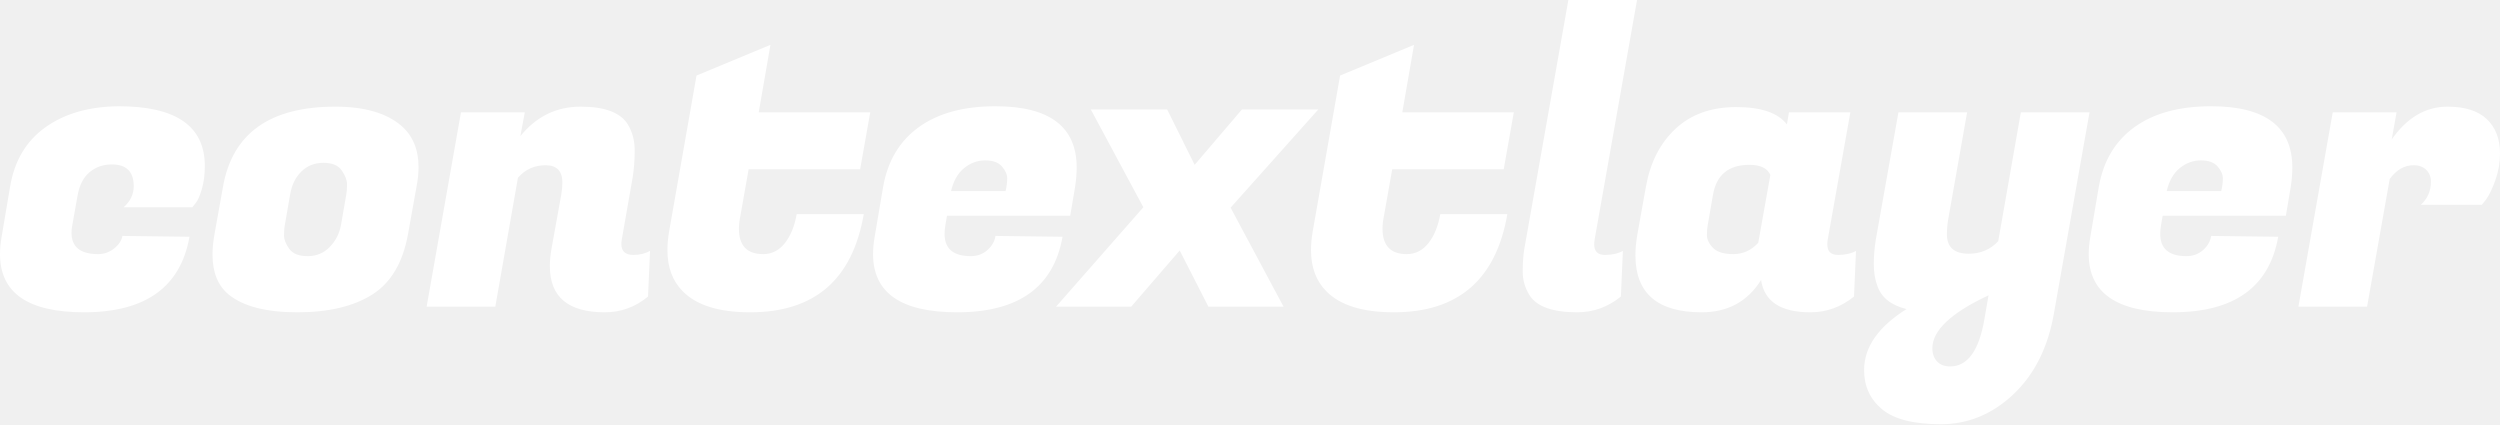
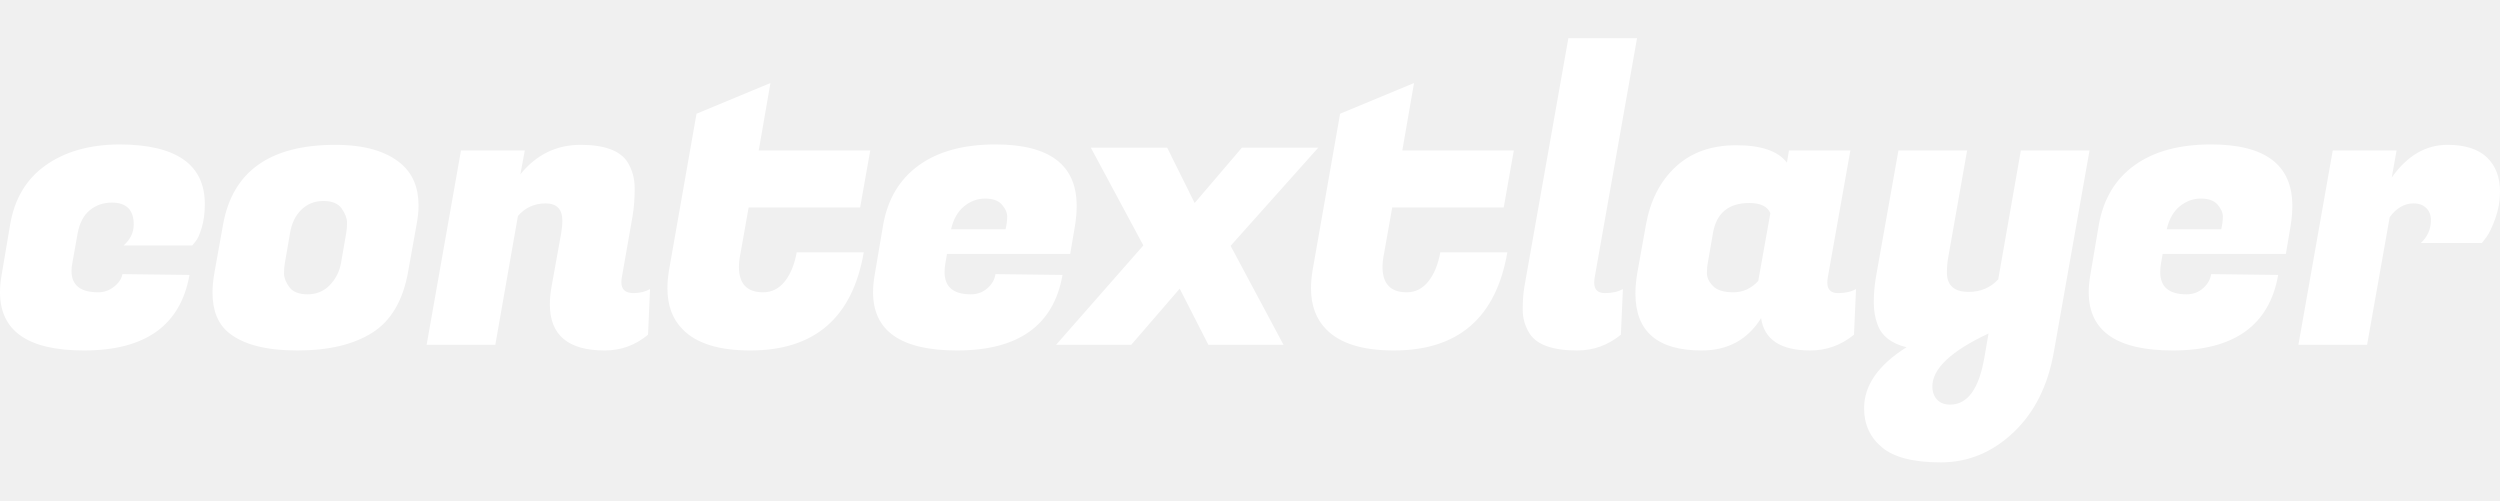
- <svg xmlns="http://www.w3.org/2000/svg" viewBox="16.0 -759.0 6188.0 1050.0" role="img" aria-label="contextlayer">
+ <svg xmlns="http://www.w3.org/2000/svg" viewBox="16.0 -853.5 6188.0 1239.0" role="img" aria-label="contextlayer">
  <path fill="#FFFFFF" d="M224 14L224 14Q16 14 16-130L16-130Q16-150 20-173L20-173L41-297Q57-393 128.5-444Q200-495 310-496L310-496Q523-496 523-348L523-348Q523-316 515.5-290.5Q508-265 500-256L500-256L492-246L322-246Q347-268 347-298L347-298Q347-352 293-352L293-352Q261-352 238-333Q215-314 208-275L208-275L195-202Q193-192 193-183L193-183Q193-130 259-130L259-130Q281-130 298.5-144Q316-158 319-175L319-175L485-173Q452 14 224 14ZM846-495L846-495Q954-495 1009-448L1009-448Q1052-411 1052-345L1052-345Q1052-323 1047-297L1047-297L1026-180Q1007-74 937.5-30Q868 14 752 14Q636 14 582-30L582-30Q542-63 542-129L542-129Q542-152 547-180L547-180L568-297Q603-495 846-495ZM860-202L873-277Q875-287 875-302.5Q875-318 862-337Q849-356 816.5-356Q784-356 762-334.5Q740-313 734-277L734-277L721-202Q719-192 719-176.5Q719-161 732-143Q745-125 777.5-125Q810-125 832-147.5Q854-170 860-202L860-202ZM1408-307L1408-307Q1408-350 1366.5-350Q1325-350 1298-319L1298-319L1242 0L1072 0L1157-481L1315-481L1304-422Q1363-495 1453-495Q1543-495 1570-451L1570-451Q1587-423 1587-387Q1587-351 1582-320L1582-320L1555-166Q1554-160 1554-155L1554-155Q1554-128 1584-128L1584-128Q1607-128 1625-138L1625-138L1620-25Q1573 14 1513 14L1513 14Q1377 14 1377-100L1377-100Q1377-120 1381-143L1381-143L1405-276Q1408-294 1408-307ZM1873 14L1873 14Q1757 14 1706-38L1706-38Q1668-76 1668-140L1668-140Q1668-161 1672-185L1672-185L1740-572L1923-648L1894-481L2170-481L2145-340L1869-340L1849-227Q1845-208 1845-193L1845-193Q1845-130 1905-130L1905-130Q1937-130 1958.5-157Q1980-184 1988-229L1988-229L2154-229Q2112 14 1873 14ZM2385 14L2385 14Q2177 14 2177-130L2177-130Q2177-150 2181-173L2181-173L2202-297Q2219-393 2290.5-444.5Q2362-496 2480-496L2480-496Q2681-496 2681-344L2681-344Q2681-322 2677-296L2677-296L2665-225L2360-225L2356-202Q2354-190 2354-180L2354-180Q2354-125 2419-125L2419-125Q2443-125 2460-140Q2477-155 2480-175L2480-175L2646-173Q2613 14 2385 14ZM2370-286L2505-286Q2509-303 2509-317.5Q2509-332 2496-347Q2483-362 2454.5-362Q2426-362 2402.5-343Q2379-324 2370-286L2370-286ZM3062-245L3193 0L3007 0L2936-139L2816 0L2630 0L2846-246L2716-488L2905-488L2973-351L3090-488L3279-488L3062-245ZM3466 14L3466 14Q3350 14 3299-38L3299-38Q3261-76 3261-140L3261-140Q3261-161 3265-185L3265-185L3333-572L3516-648L3487-481L3763-481L3738-340L3462-340L3442-227Q3438-208 3438-193L3438-193Q3438-130 3498-130L3498-130Q3530-130 3551.5-157Q3573-184 3581-229L3581-229L3747-229Q3705 14 3466 14ZM3962-154L3962-154Q3962-128 3988.5-128Q4015-128 4033-138L4033-138L4028-25Q3980 14 3920 14L3920 14Q3829 14 3802-28L3802-28Q3785-55 3785-87Q3785-119 3789-143L3789-143L3898-759L4068-759L3963-166Q3962-160 3962-154ZM4539-154L4539-154Q4539-128 4565.5-128Q4592-128 4610-138L4610-138L4605-25Q4557 14 4497 14L4497 14Q4387 14 4375-66L4375-66Q4325 14 4228 14L4228 14Q4064 14 4064-127L4064-127Q4064-151 4069-180L4069-180L4090-297Q4106-387 4163.5-440.5Q4221-494 4313.5-494Q4406-494 4439-451L4439-451L4444-481L4596-481L4540-166Q4539-160 4539-154ZM4256-277L4243-202Q4241-193 4241-177Q4241-161 4256-145.5Q4271-130 4306.5-130Q4342-130 4368-158L4368-158L4398-326Q4387-351 4346-351L4346-351Q4269-351 4256-277L4256-277ZM4885-481L4838-215Q4835-197 4835-179L4835-179Q4835-131 4889-131L4889-131Q4933-131 4962-162L4962-162L5018-481L5188-481L5100 16Q5078 143 4999.5 217Q4921 291 4820 291Q4719 291 4674.5 254Q4630 217 4630 157L4630 157Q4630 72 4735 6L4735 6Q4678-8 4663-51L4663-51Q4654-75 4654-105Q4654-135 4659-166L4659-166L4715-481L4885-481ZM4843 148L4843 148Q4908 148 4928 30L4928 30L4938-28Q4799 37 4799 103L4799 103Q4799 123 4810.5 135.5Q4822 148 4843 148ZM5394 14L5394 14Q5186 14 5186-130L5186-130Q5186-150 5190-173L5190-173L5211-297Q5228-393 5299.5-444.5Q5371-496 5489-496L5489-496Q5690-496 5690-344L5690-344Q5690-322 5686-296L5686-296L5674-225L5369-225L5365-202Q5363-190 5363-180L5363-180Q5363-125 5428-125L5428-125Q5452-125 5469-140Q5486-155 5489-175L5489-175L5655-173Q5622 14 5394 14ZM5379-286L5514-286Q5518-303 5518-317.5Q5518-332 5505-347Q5492-362 5463.5-362Q5435-362 5411.5-343Q5388-324 5379-286L5379-286ZM6204-379L6204-379Q6204-345 6192.5-313Q6181-281 6170-266L6170-266L6159-252L6008-252Q6033-275 6033-309L6033-309Q6033-327 6021.5-338.5Q6010-350 5990-350L5990-350Q5956-350 5931-316L5931-316L5875 0L5705 0L5790-481L5948-481L5936-414Q5993-495 6074-495L6074-495Q6139-495 6171.5-464Q6204-433 6204-379Z" />
</svg>
